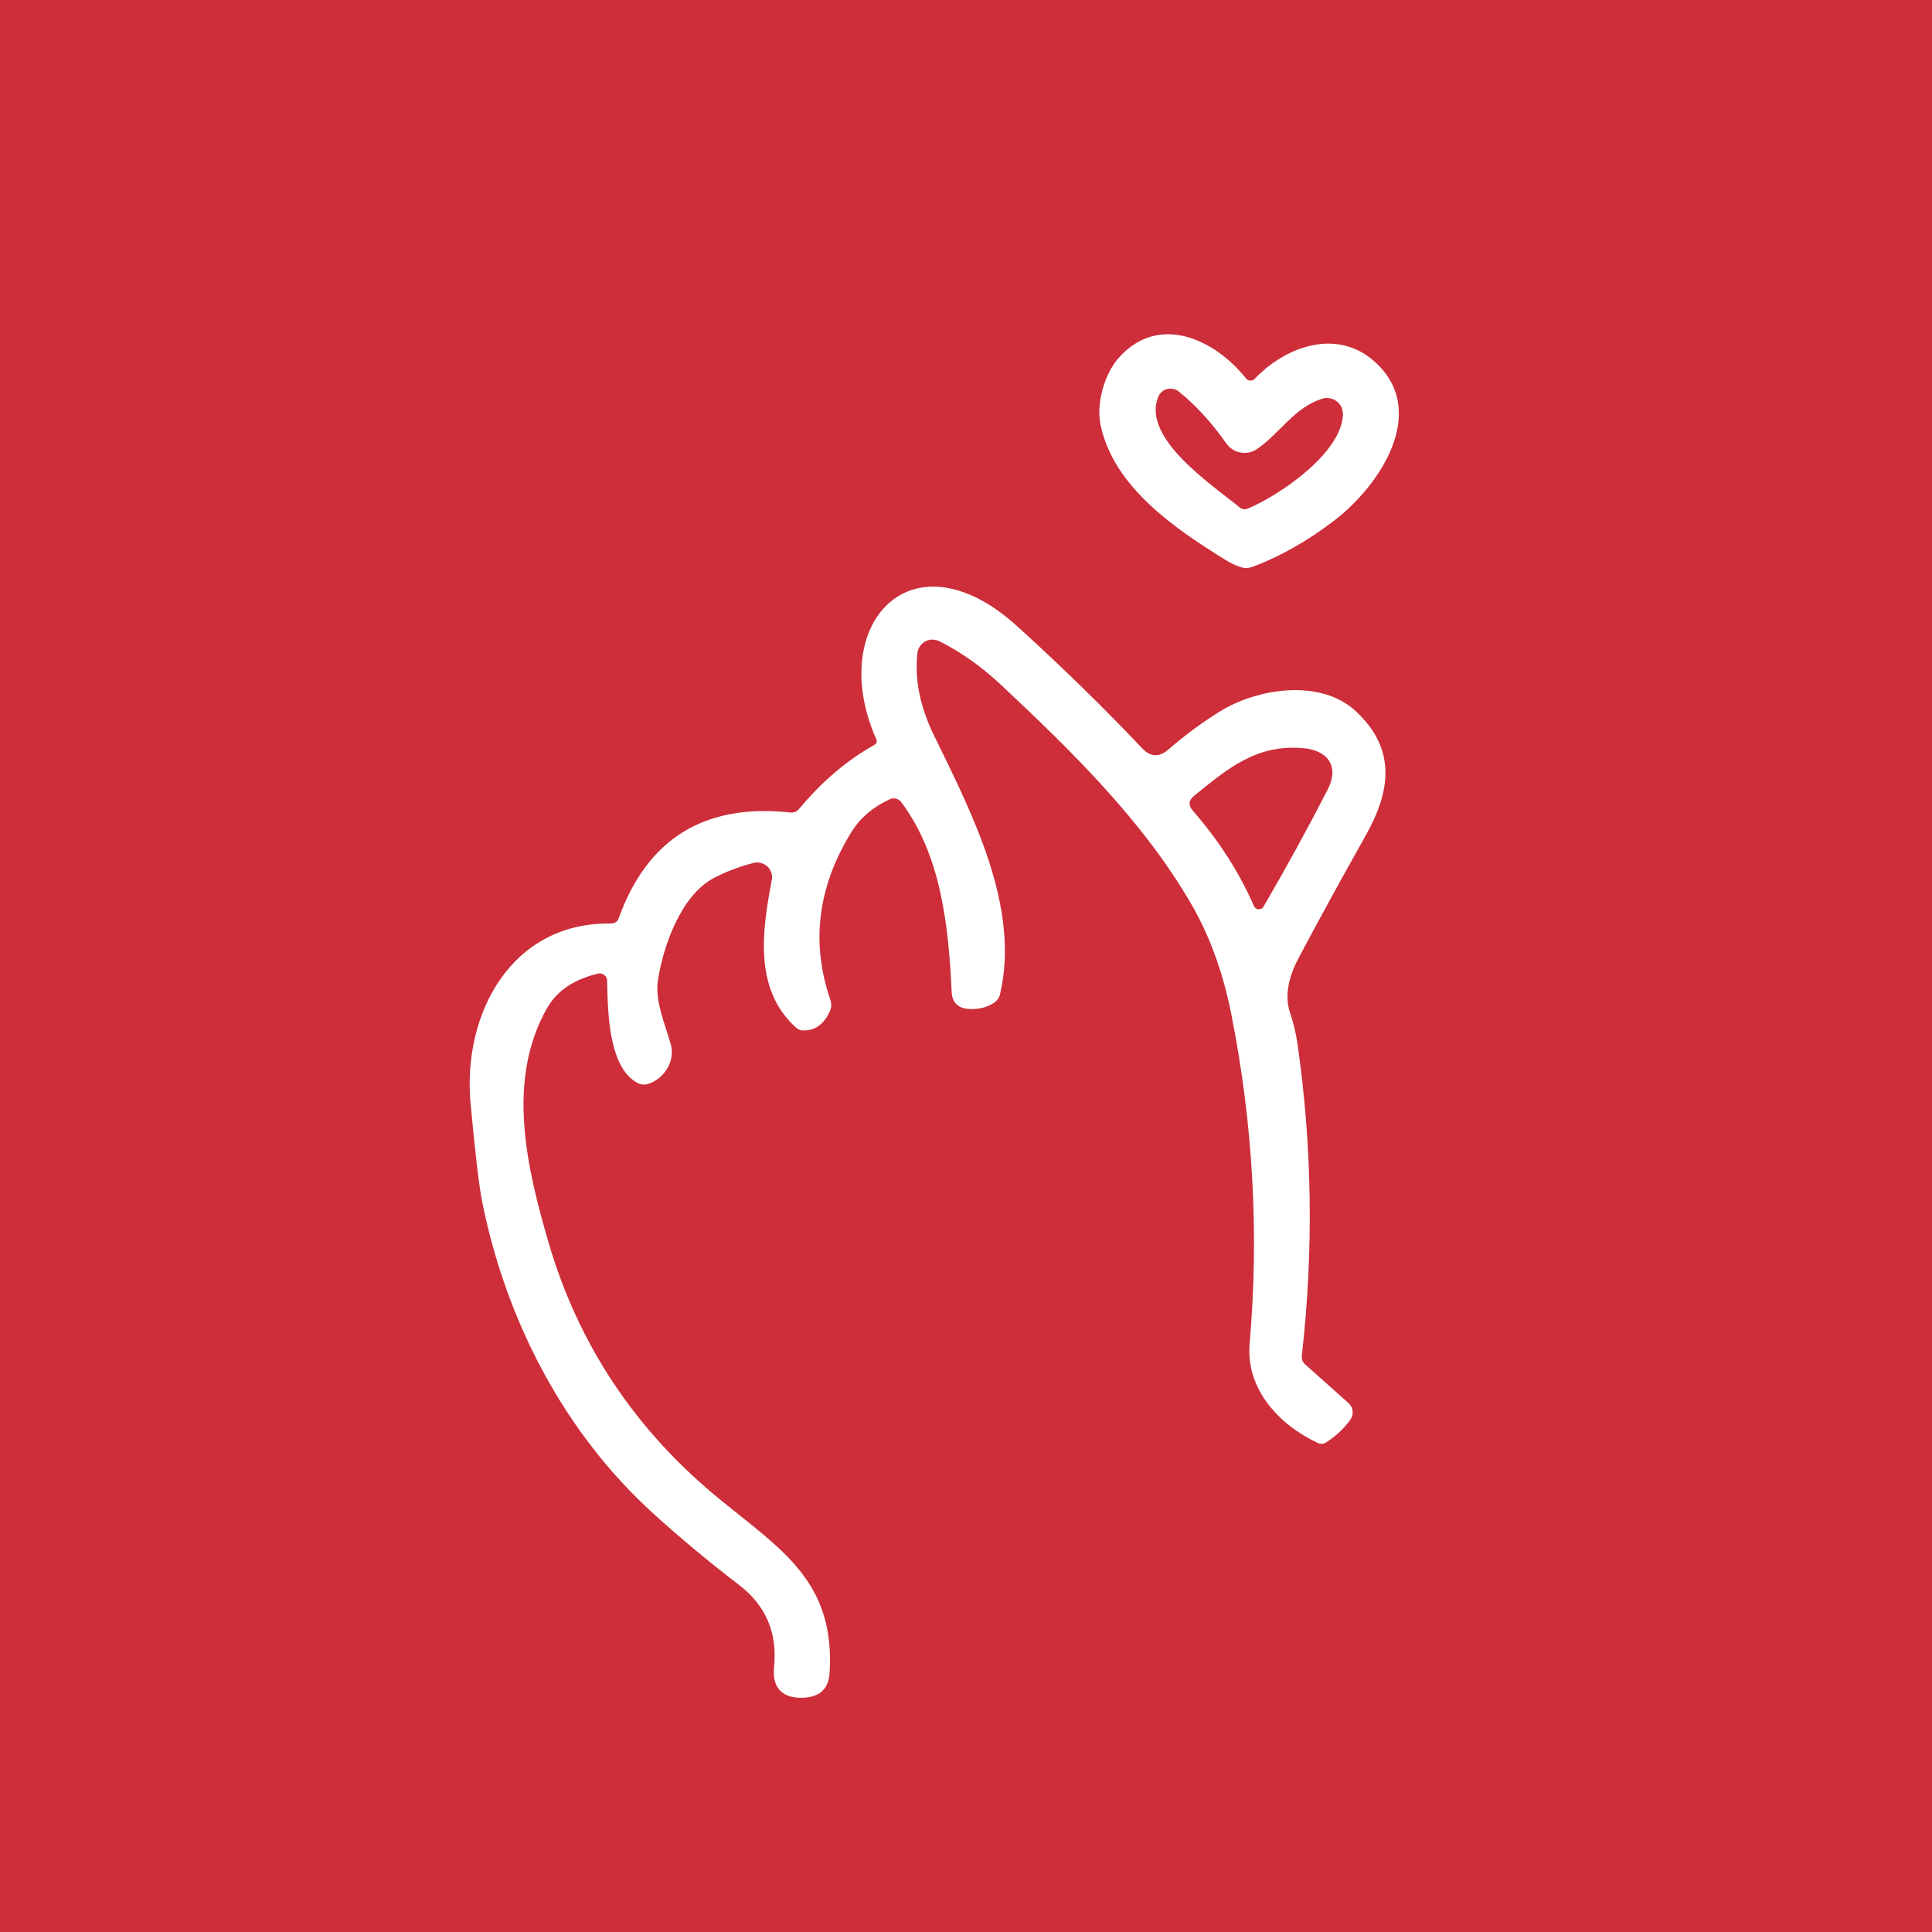
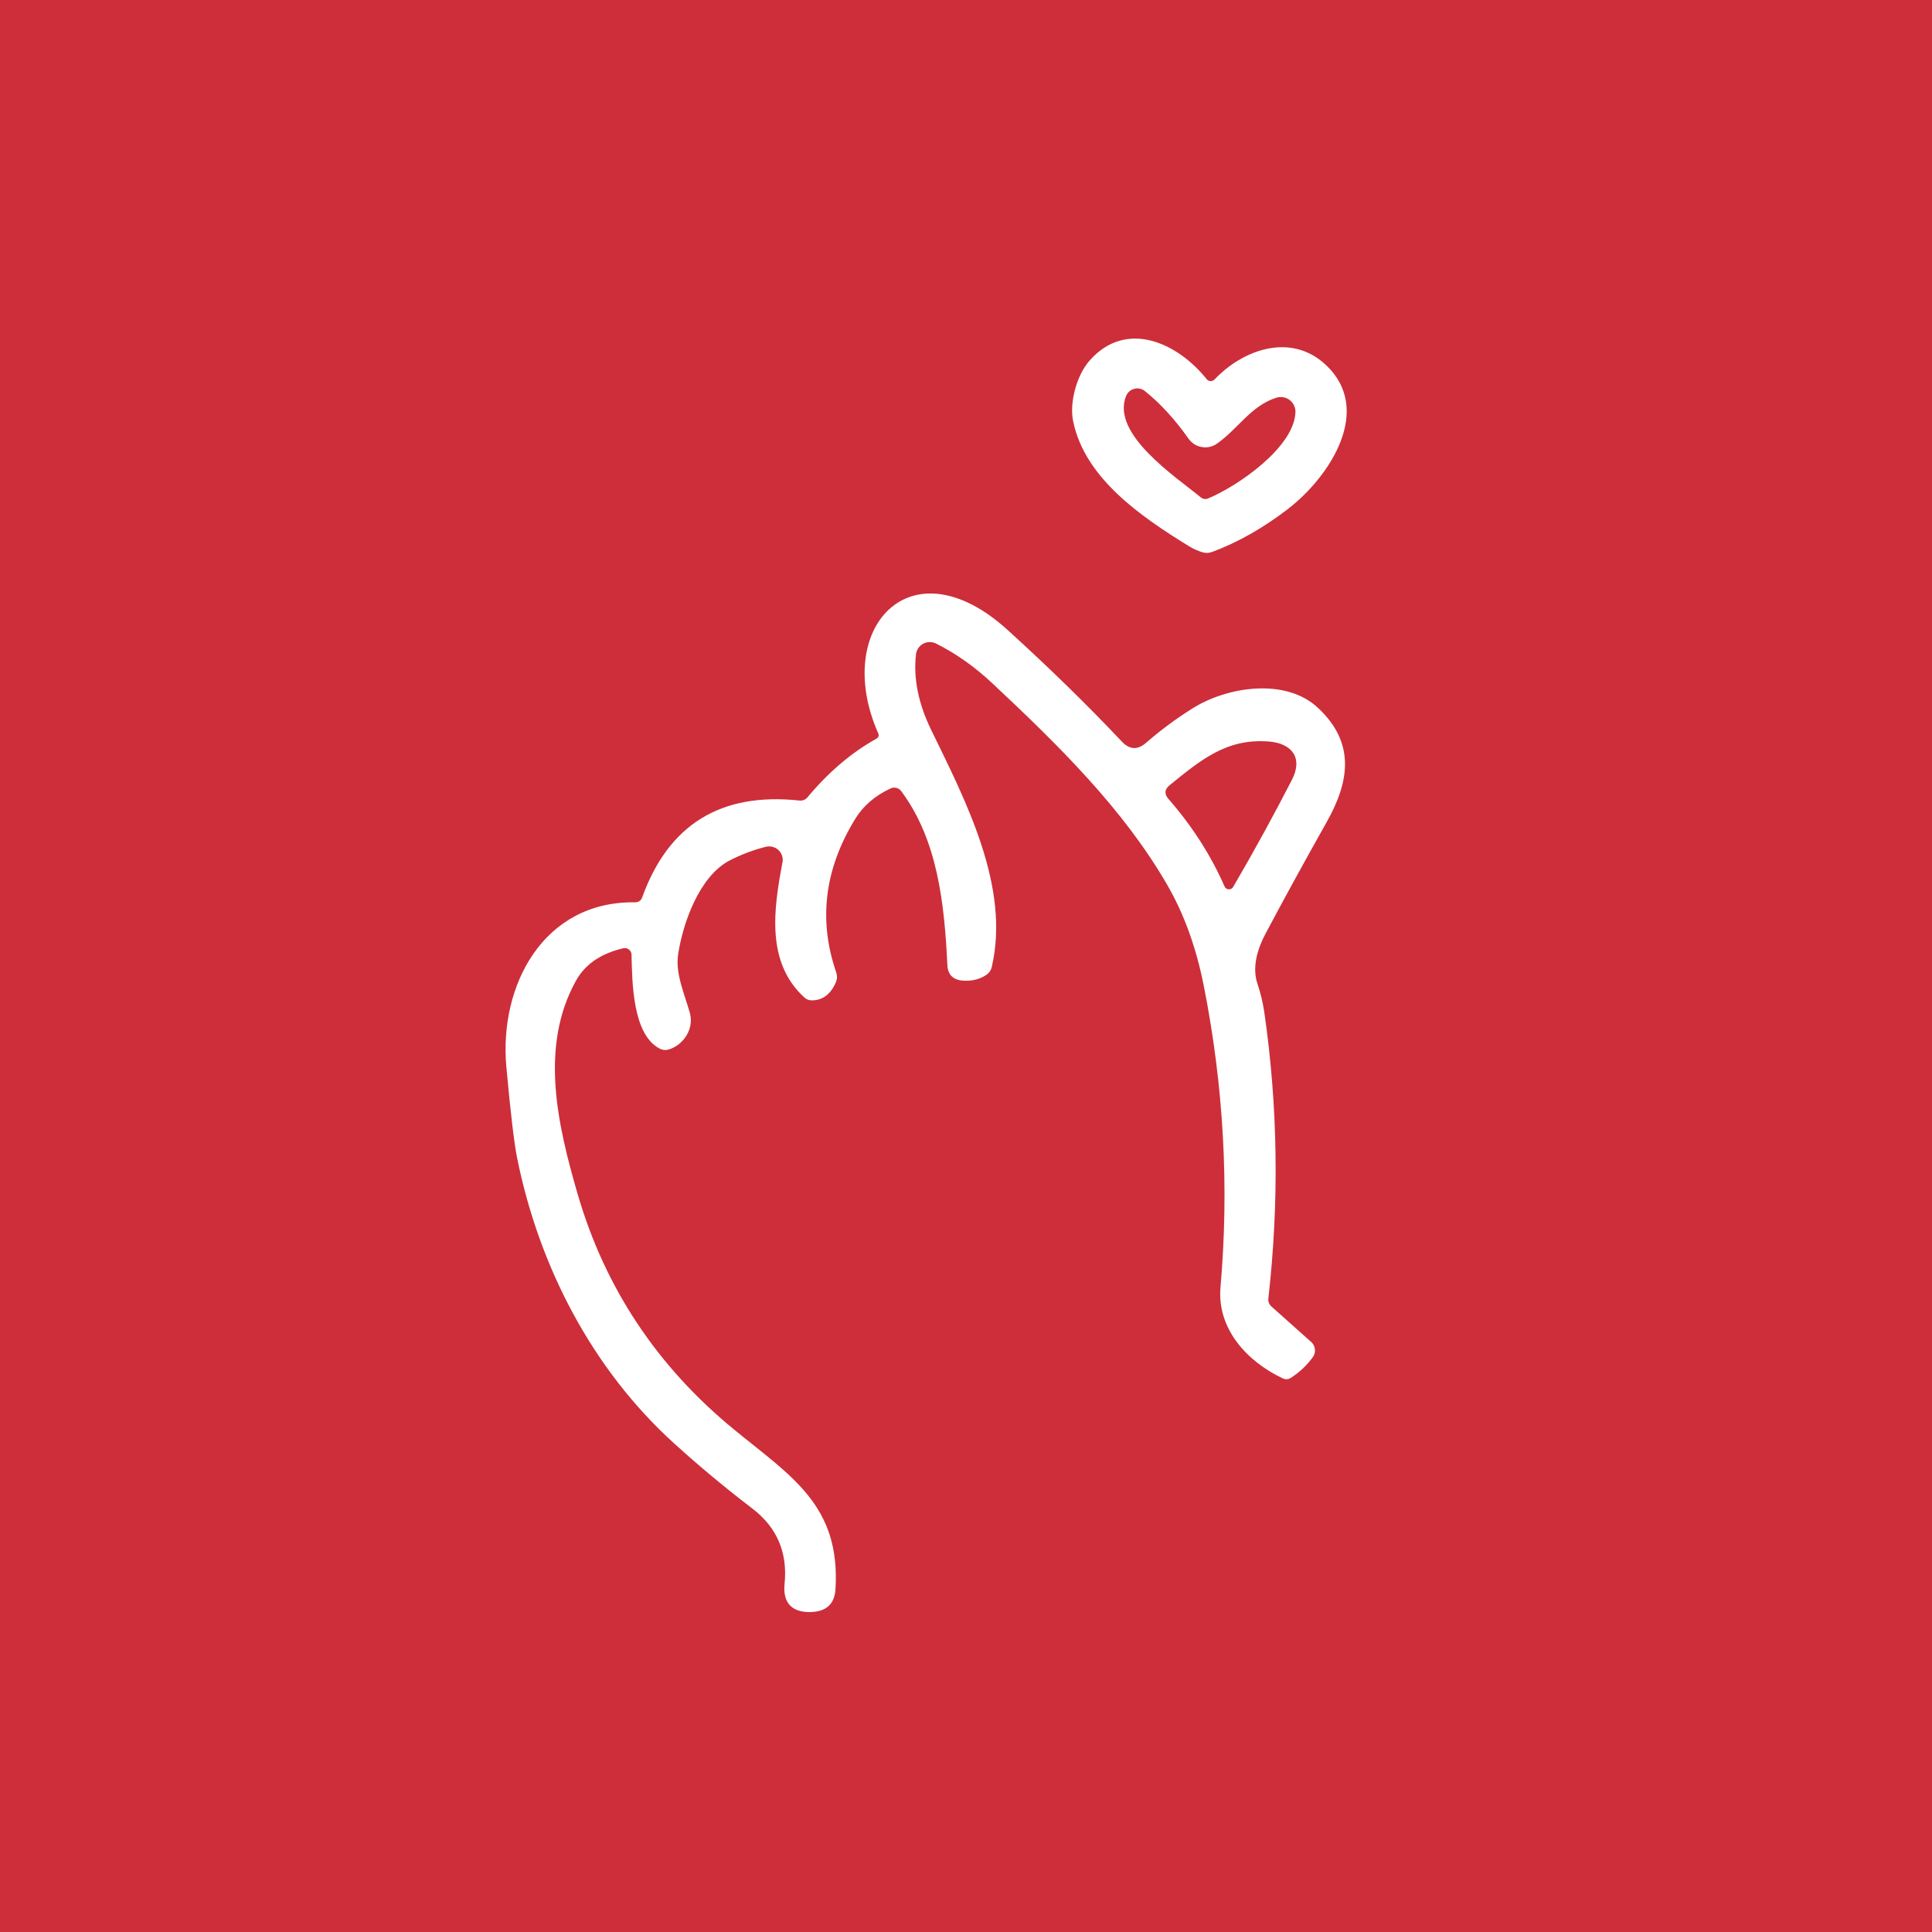
- <svg xmlns="http://www.w3.org/2000/svg" zoomAndPan="magnify" viewBox="0 0 110 110" preserveAspectRatio="xMidYMid" version="1.0" x="0px" y="0px" id="svg3" width="110" height="110">
+ <svg xmlns="http://www.w3.org/2000/svg" zoomAndPan="magnify" viewBox="0 0 120 120" preserveAspectRatio="xMidYMid" version="1.0" x="0px" y="0px" id="svg3" width="120" height="120">
  <defs id="defs3" />
-   <rect style="fill:#cd2e3a;fill-opacity:1;stroke-width:1.242" id="rect3" width="110" height="110" x="0" y="0" />
-   <path fill="#000000" d="m 71.441,21.566 c 1.719,-1.812 4.648,-2.922 6.824,-0.977 3.133,2.805 0.309,7.043 -2.266,9.023 -1.543,1.188 -3.113,2.074 -4.707,2.668 -0.195,0.074 -0.395,0.082 -0.59,0.027 -0.293,-0.086 -0.57,-0.211 -0.836,-0.371 -2.996,-1.844 -6.48,-4.223 -7.211,-7.77 -0.242,-1.176 0.219,-2.867 1.035,-3.785 2.254,-2.543 5.426,-1.117 7.258,1.168 0.062,0.078 0.141,0.117 0.238,0.121 0.102,0.004 0.184,-0.031 0.254,-0.105 z m 0.145,3.992 c -0.137,0.094 -0.289,0.16 -0.453,0.199 -0.164,0.035 -0.328,0.039 -0.492,0.008 -0.168,-0.027 -0.32,-0.086 -0.461,-0.176 -0.145,-0.094 -0.262,-0.207 -0.359,-0.344 -0.844,-1.199 -1.75,-2.184 -2.711,-2.957 -0.094,-0.074 -0.199,-0.121 -0.316,-0.148 -0.113,-0.023 -0.23,-0.02 -0.344,0.012 -0.117,0.027 -0.219,0.082 -0.305,0.16 -0.09,0.078 -0.156,0.172 -0.199,0.281 -0.973,2.375 3.156,5.07 4.629,6.293 0.145,0.117 0.305,0.141 0.473,0.07 1.805,-0.754 5.309,-3.141 5.414,-5.332 0.008,-0.148 -0.02,-0.293 -0.082,-0.43 -0.062,-0.137 -0.152,-0.25 -0.27,-0.344 -0.121,-0.09 -0.254,-0.148 -0.402,-0.176 -0.148,-0.027 -0.293,-0.016 -0.438,0.031 -1.582,0.504 -2.387,1.949 -3.684,2.852 z m 0,0" fill-opacity="1" fill-rule="nonzero" id="path1" style="fill:#ffffff" />
-   <path fill="#000000" d="m 49.883,42.07 c -2.851,-6.469 1.99,-11.9 8.044,-6.404 2.579,2.343 4.946,4.656 7.098,6.934 0.476,0.504 0.973,0.531 1.495,0.077 0.909,-0.789 1.873,-1.505 2.895,-2.145 2.143,-1.347 5.781,-1.922 7.799,-0.02 2.285,2.144 1.981,4.508 0.532,7.079 -1.395,2.48 -2.665,4.795 -3.809,6.953 -0.486,0.914 -0.84,2.054 -0.498,3.081 0.197,0.582 0.34,1.172 0.428,1.768 0.845,5.837 0.933,11.765 0.256,17.779 -0.027,0.211 0.04,0.381 0.199,0.522 l 2.454,2.19 c 0.137,0.12 0.215,0.274 0.236,0.452 0.021,0.179 -0.022,0.344 -0.126,0.491 -0.375,0.515 -0.828,0.942 -1.361,1.284 -0.162,0.11 -0.33,0.122 -0.511,0.037 C 72.793,81.106 70.926,79.063 71.148,76.499 71.692,70.251 71.346,64.006 70.11,57.767 69.638,55.379 68.877,53.282 67.825,51.472 65.103,46.772 61.085,42.828 57.002,39 c -1.129,-1.057 -2.308,-1.89 -3.531,-2.496 -0.127,-0.058 -0.26,-0.089 -0.397,-0.088 -0.141,0.002 -0.271,0.038 -0.394,0.104 -0.123,0.067 -0.224,0.159 -0.304,0.272 -0.075,0.117 -0.122,0.243 -0.14,0.382 -0.172,1.488 0.142,3.047 0.93,4.675 2.168,4.451 4.932,9.762 3.776,14.743 -0.047,0.209 -0.161,0.372 -0.337,0.495 -0.424,0.284 -0.923,0.402 -1.493,0.355 -0.594,-0.057 -0.904,-0.381 -0.929,-0.978 -0.182,-3.789 -0.6,-7.755 -2.868,-10.792 -0.077,-0.103 -0.173,-0.168 -0.298,-0.199 -0.125,-0.031 -0.241,-0.02 -0.358,0.034 -0.973,0.45 -1.709,1.086 -2.207,1.906 -1.904,3.106 -2.291,6.282 -1.169,9.529 0.066,0.198 0.061,0.391 -0.015,0.586 -0.321,0.749 -0.814,1.133 -1.48,1.142 -0.192,0.007 -0.355,-0.056 -0.492,-0.184 -2.387,-2.185 -1.902,-5.488 -1.355,-8.382 0.03,-0.14 0.021,-0.277 -0.024,-0.414 -0.044,-0.137 -0.118,-0.252 -0.222,-0.352 -0.104,-0.1 -0.224,-0.167 -0.364,-0.201 -0.137,-0.038 -0.279,-0.04 -0.417,-0.007 -0.782,0.196 -1.532,0.48 -2.253,0.851 -1.907,0.991 -2.909,3.931 -3.199,5.819 -0.188,1.199 0.397,2.473 0.725,3.643 0.278,0.974 -0.372,1.978 -1.286,2.273 -0.202,0.062 -0.4,0.046 -0.589,-0.05 -1.685,-0.875 -1.704,-4.118 -1.746,-5.829 -9.75e-4,-0.133 -0.055,-0.242 -0.161,-0.326 -0.106,-0.08 -0.226,-0.108 -0.356,-0.076 -1.393,0.326 -2.373,1 -2.938,2.023 -2.286,4.119 -1.115,9.018 0.103,13.226 1.697,5.845 4.942,10.731 9.736,14.655 3.513,2.882 6.61,4.693 6.284,9.904 -0.054,0.872 -0.515,1.34 -1.388,1.412 -1.192,0.09 -1.903,-0.454 -1.775,-1.733 0.202,-1.95 -0.466,-3.515 -2.002,-4.69 -1.676,-1.28 -3.288,-2.621 -4.83,-4.019 -5.125,-4.635 -8.428,-11.033 -9.783,-17.774 -0.183,-0.924 -0.406,-2.806 -0.666,-5.65 -0.456,-5.058 2.309,-10.282 7.983,-10.209 0.232,0.001 0.386,-0.104 0.46,-0.319 1.636,-4.52 4.886,-6.522 9.754,-6.003 0.206,0.023 0.376,-0.044 0.514,-0.206 1.303,-1.561 2.725,-2.772 4.268,-3.63 0.145,-0.084 0.185,-0.202 0.115,-0.356 z m 24.261,0.521 c -2.641,-0.203 -4.247,1.175 -6.145,2.707 -0.328,0.263 -0.355,0.552 -0.078,0.867 1.477,1.695 2.634,3.503 3.477,5.424 0.05,0.113 0.135,0.175 0.261,0.183 0.126,0.007 0.219,-0.045 0.28,-0.152 1.308,-2.244 2.521,-4.459 3.646,-6.647 0.705,-1.37 -0.009,-2.271 -1.44,-2.382 z m 0,0" fill-opacity="1" fill-rule="nonzero" id="path2" style="fill:#ffffff" />
+   <rect style="fill:#cd2e3a;fill-opacity:1;stroke-width:1.355" id="rect3" width="120" height="120" x="0" y="0" />
+   <path fill="#000000" d="m 75.441,23.566 c 1.719,-1.812 4.648,-2.922 6.824,-0.977 3.133,2.805 0.309,7.043 -2.266,9.023 -1.543,1.188 -3.113,2.074 -4.707,2.668 -0.195,0.074 -0.395,0.082 -0.59,0.027 -0.293,-0.086 -0.57,-0.211 -0.836,-0.371 -2.996,-1.844 -6.48,-4.223 -7.211,-7.77 -0.242,-1.176 0.219,-2.867 1.035,-3.785 2.254,-2.543 5.426,-1.117 7.258,1.168 0.062,0.078 0.141,0.117 0.238,0.121 0.102,0.004 0.184,-0.031 0.254,-0.105 z m 0.145,3.992 c -0.137,0.094 -0.289,0.16 -0.453,0.199 -0.164,0.035 -0.328,0.039 -0.492,0.008 -0.168,-0.027 -0.32,-0.086 -0.461,-0.176 -0.145,-0.094 -0.262,-0.207 -0.359,-0.344 -0.844,-1.199 -1.75,-2.184 -2.711,-2.957 -0.094,-0.074 -0.199,-0.121 -0.316,-0.148 -0.113,-0.023 -0.23,-0.02 -0.344,0.012 -0.117,0.027 -0.219,0.082 -0.305,0.16 -0.09,0.078 -0.156,0.172 -0.199,0.281 -0.973,2.375 3.156,5.07 4.629,6.293 0.145,0.117 0.305,0.141 0.473,0.07 1.805,-0.754 5.309,-3.141 5.414,-5.332 0.008,-0.148 -0.02,-0.293 -0.082,-0.43 -0.062,-0.137 -0.152,-0.25 -0.27,-0.344 -0.121,-0.09 -0.254,-0.148 -0.402,-0.176 -0.148,-0.027 -0.293,-0.016 -0.438,0.031 -1.582,0.504 -2.387,1.949 -3.684,2.852 z m 0,0" fill-opacity="1" fill-rule="nonzero" id="path1" style="fill:#ffffff" />
+   <path fill="#000000" d="m 54.542,45.534 c -2.851,-6.469 1.99,-11.9 8.044,-6.404 2.579,2.343 4.946,4.656 7.098,6.934 0.476,0.504 0.973,0.531 1.495,0.077 0.909,-0.789 1.873,-1.505 2.895,-2.145 2.143,-1.347 5.781,-1.922 7.799,-0.02 2.285,2.144 1.981,4.508 0.532,7.079 -1.395,2.48 -2.665,4.795 -3.809,6.953 -0.486,0.914 -0.84,2.054 -0.498,3.081 0.197,0.582 0.34,1.172 0.428,1.768 0.845,5.837 0.933,11.765 0.256,17.779 -0.027,0.211 0.04,0.381 0.199,0.522 l 2.454,2.19 c 0.137,0.12 0.215,0.274 0.236,0.452 0.021,0.179 -0.022,0.344 -0.126,0.491 -0.375,0.515 -0.828,0.942 -1.361,1.284 -0.162,0.11 -0.33,0.122 -0.511,0.037 C 77.452,84.569 75.585,82.527 75.807,79.963 76.351,73.715 76.005,67.469 74.769,61.231 74.297,58.843 73.536,56.746 72.484,54.935 69.762,50.235 65.743,46.291 61.661,42.463 60.532,41.406 59.354,40.573 58.13,39.968 c -0.127,-0.058 -0.26,-0.089 -0.397,-0.088 -0.141,0.002 -0.271,0.038 -0.394,0.104 -0.123,0.067 -0.224,0.159 -0.304,0.272 -0.075,0.117 -0.122,0.243 -0.14,0.382 -0.172,1.488 0.142,3.047 0.93,4.675 2.168,4.451 4.932,9.762 3.776,14.743 -0.047,0.209 -0.161,0.372 -0.337,0.495 -0.424,0.284 -0.923,0.402 -1.493,0.355 -0.594,-0.057 -0.904,-0.381 -0.929,-0.978 -0.182,-3.789 -0.6,-7.755 -2.868,-10.792 -0.077,-0.103 -0.173,-0.168 -0.298,-0.199 -0.125,-0.031 -0.241,-0.02 -0.358,0.034 -0.973,0.45 -1.709,1.086 -2.207,1.906 -1.904,3.106 -2.291,6.282 -1.169,9.529 0.066,0.198 0.061,0.391 -0.015,0.586 -0.321,0.749 -0.814,1.133 -1.48,1.142 -0.192,0.007 -0.355,-0.056 -0.492,-0.184 -2.387,-2.185 -1.902,-5.488 -1.355,-8.382 0.03,-0.14 0.021,-0.277 -0.024,-0.414 -0.044,-0.137 -0.118,-0.252 -0.222,-0.352 -0.104,-0.1 -0.224,-0.167 -0.364,-0.201 -0.137,-0.038 -0.279,-0.04 -0.417,-0.007 -0.782,0.196 -1.532,0.48 -2.253,0.851 -1.907,0.991 -2.909,3.931 -3.199,5.819 -0.188,1.199 0.397,2.473 0.725,3.643 0.278,0.974 -0.372,1.978 -1.286,2.273 -0.202,0.062 -0.4,0.046 -0.589,-0.05 -1.685,-0.875 -1.704,-4.118 -1.746,-5.829 -9.75e-4,-0.133 -0.055,-0.242 -0.161,-0.326 -0.106,-0.08 -0.226,-0.108 -0.356,-0.076 -1.393,0.326 -2.373,1 -2.938,2.023 -2.286,4.119 -1.115,9.018 0.103,13.226 1.697,5.845 4.942,10.731 9.736,14.655 3.513,2.882 6.61,4.693 6.284,9.904 -0.054,0.872 -0.515,1.34 -1.388,1.412 -1.192,0.09 -1.903,-0.454 -1.775,-1.733 0.202,-1.95 -0.466,-3.515 -2.002,-4.69 -1.676,-1.28 -3.288,-2.621 -4.83,-4.019 -5.125,-4.635 -8.428,-11.033 -9.783,-17.774 -0.183,-0.924 -0.406,-2.806 -0.666,-5.65 -0.456,-5.058 2.309,-10.282 7.983,-10.209 0.232,0.001 0.386,-0.104 0.46,-0.319 1.636,-4.52 4.886,-6.522 9.754,-6.003 0.206,0.023 0.376,-0.044 0.514,-0.206 1.303,-1.561 2.725,-2.772 4.268,-3.63 0.145,-0.084 0.185,-0.202 0.115,-0.356 z m 24.261,0.521 c -2.641,-0.203 -4.247,1.175 -6.145,2.707 -0.328,0.263 -0.355,0.552 -0.078,0.867 1.477,1.695 2.634,3.503 3.477,5.424 0.05,0.113 0.135,0.175 0.261,0.183 0.126,0.007 0.219,-0.045 0.28,-0.152 1.308,-2.244 2.521,-4.459 3.646,-6.647 0.705,-1.37 -0.009,-2.271 -1.44,-2.382 z m 0,0" fill-opacity="1" fill-rule="nonzero" id="path2" style="fill:#ffffff" />
</svg>
